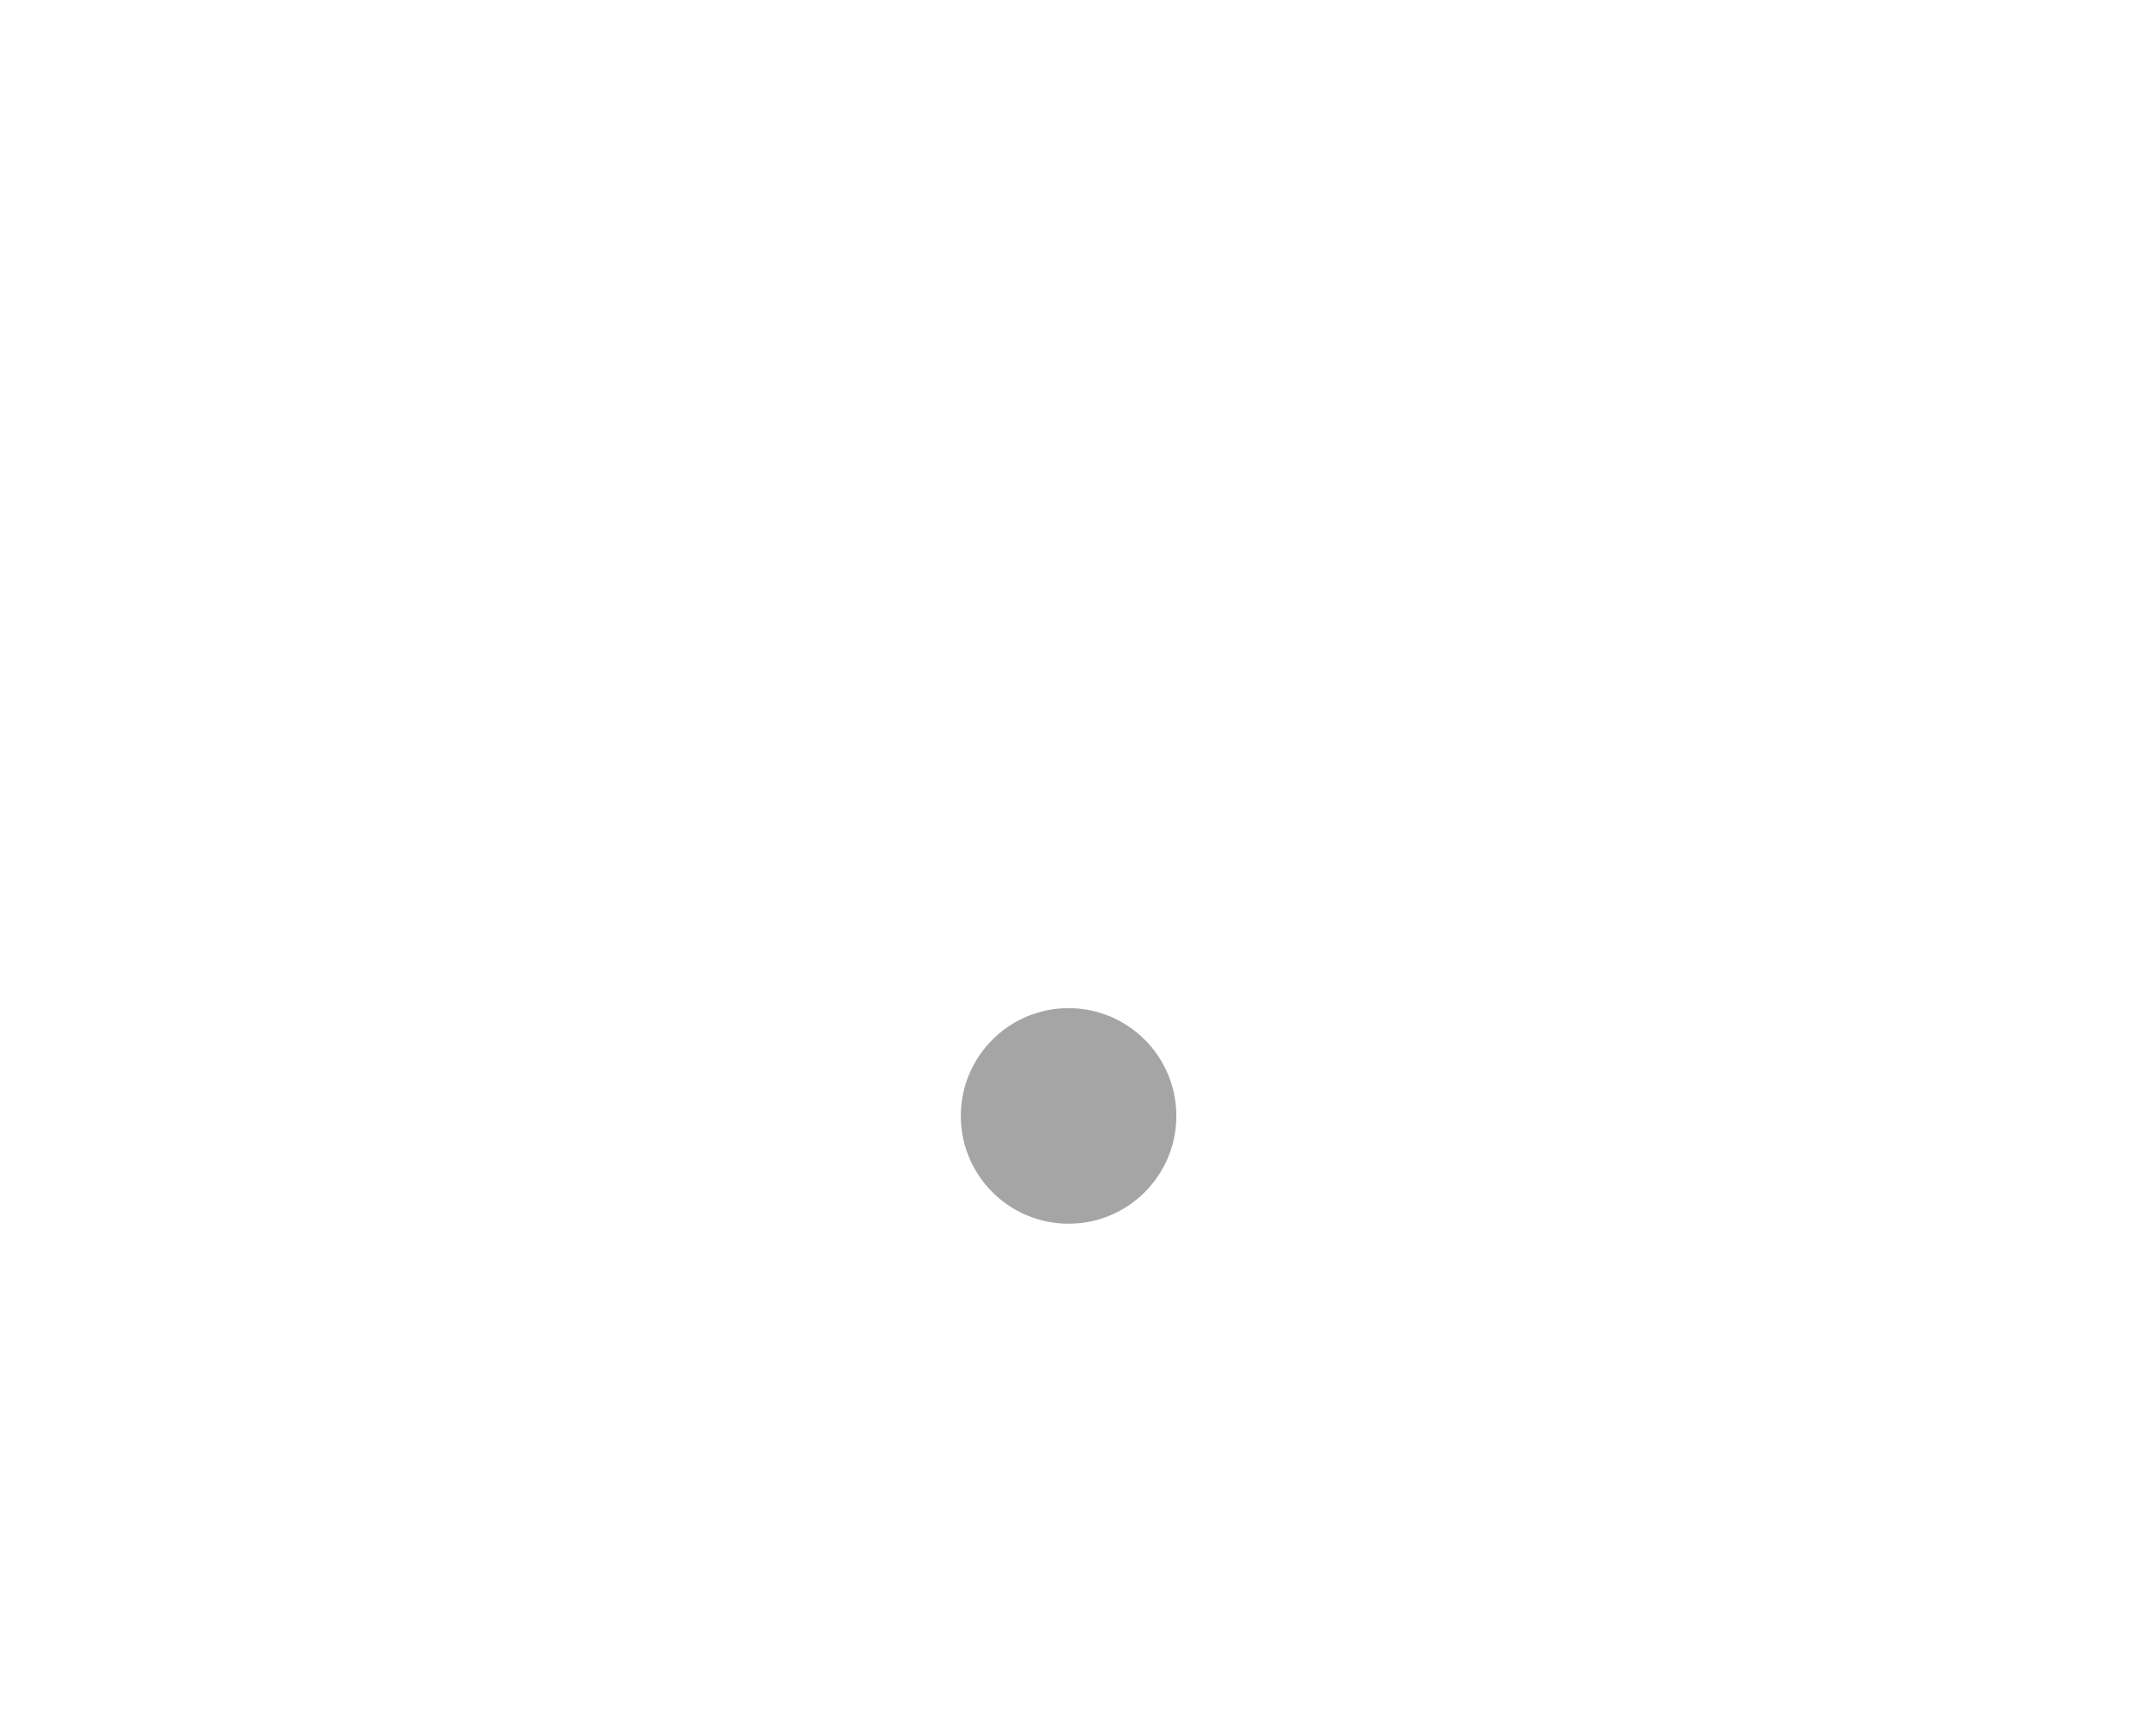
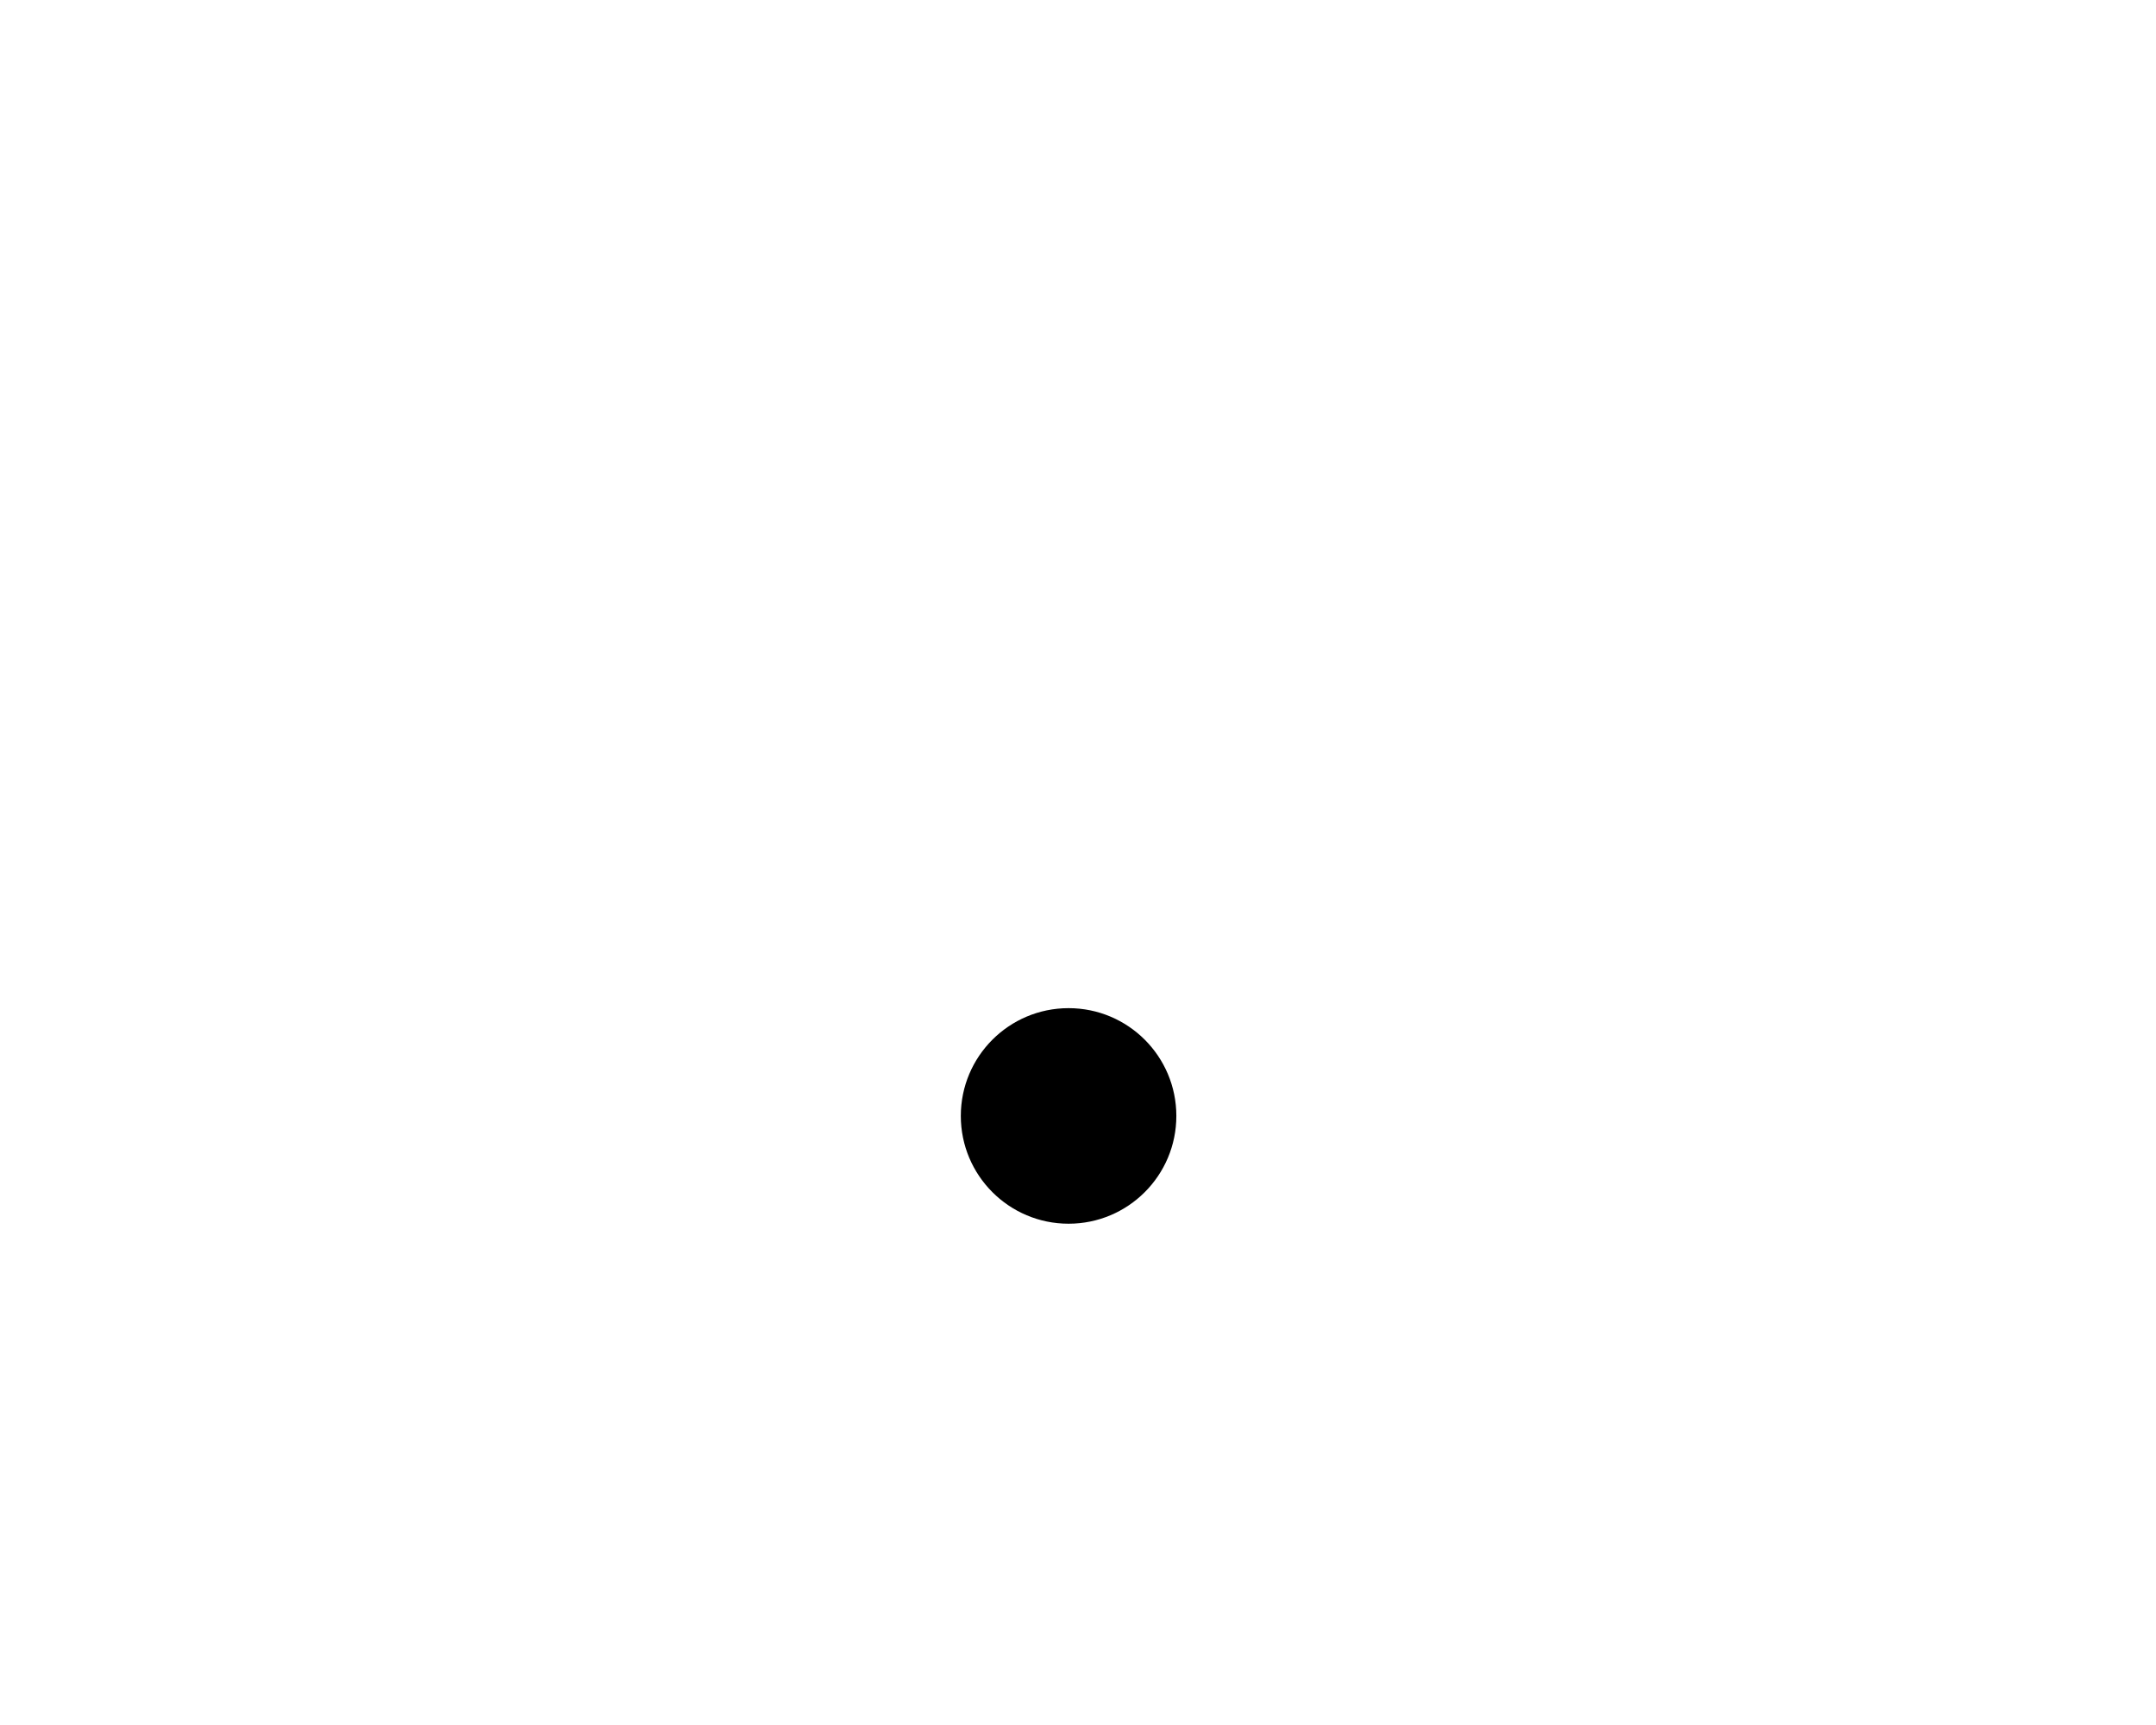
<svg width="100%" height="100%" viewBox="0 0 2084 1667" version="1.1" style="fill-rule:evenodd;clip-rule:evenodd;stroke-linejoin:round;stroke-miterlimit:2;">
  <g id="root-menu" transform="matrix(0.925403,0,0,0.925403,69.2806,341.579)">
    <g id="menu">
-       <circle id="root-menu1" cx="1041.29" cy="796.369" r="112.564" style="fill:rgb(165,165,165);" />
+       <circle id="root-menu1" cx="1041.29" cy="796.369" r="112.564" />
    </g>
  </g>
</svg>
